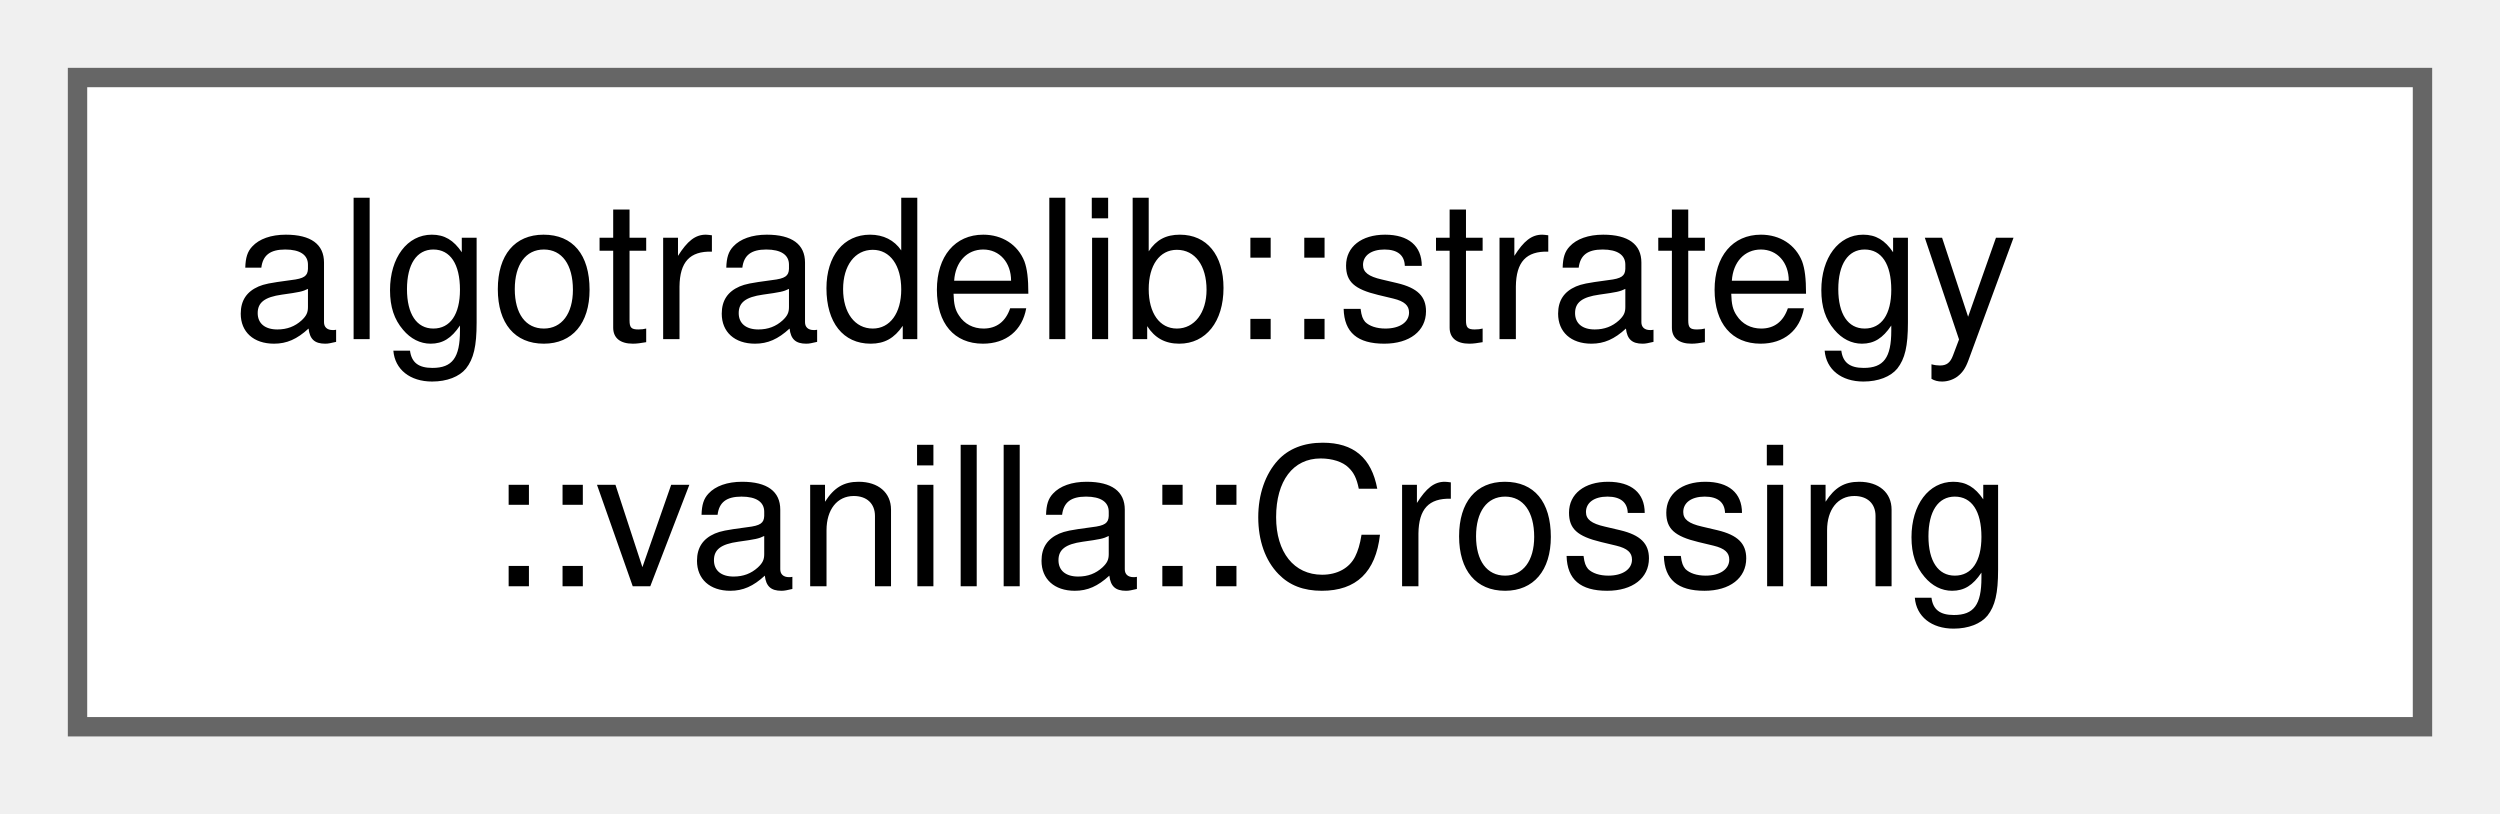
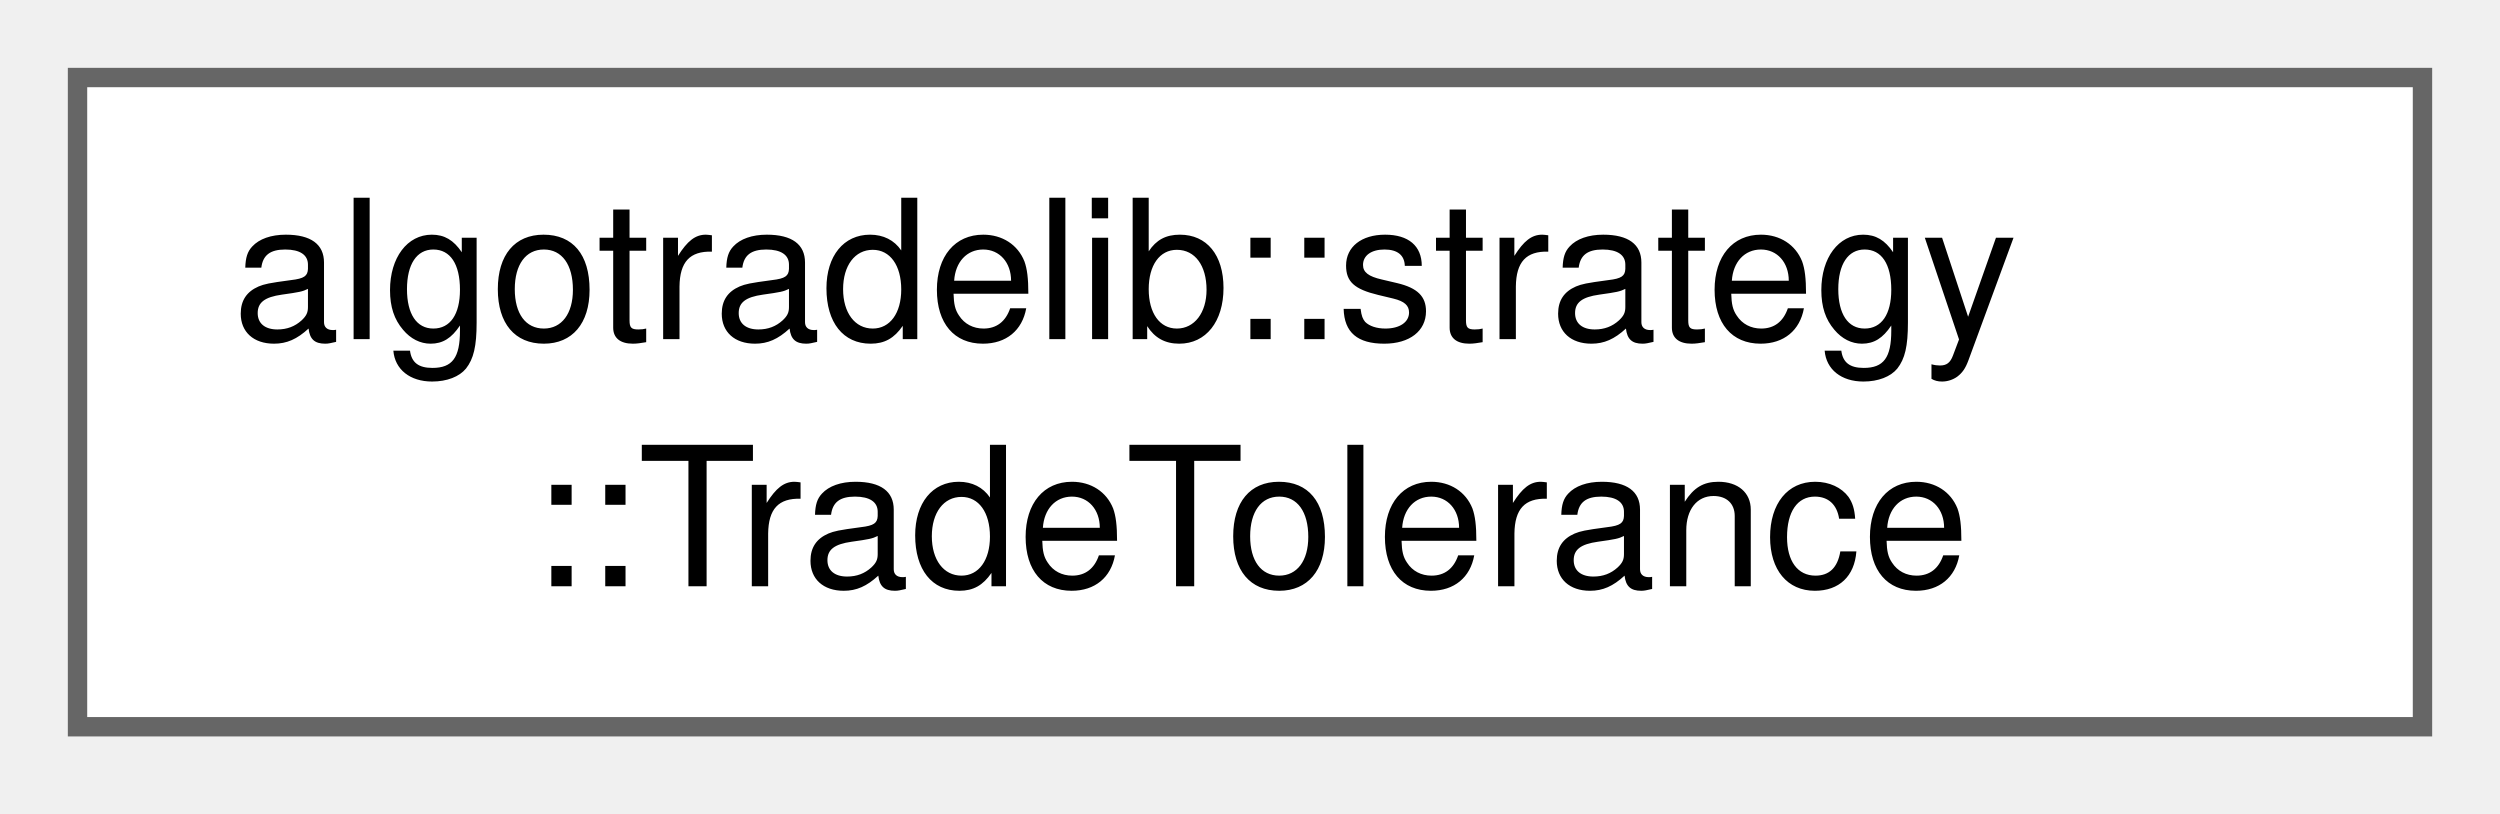
<svg xmlns="http://www.w3.org/2000/svg" xmlns:xlink="http://www.w3.org/1999/xlink" width="129pt" height="42pt" viewBox="0.00 0.00 129.00 42.00">
  <g id="graph0" class="graph" transform="scale(1 1) rotate(0) translate(4 37.5)">
    <g id="Node000000" class="node">
      <g id="a_Node000000">
-         <a xlink:href="structalgotradelib_1_1strategy_1_1vanilla_1_1Crossing.html" target="_top" xlink:title="The last two values of an indicator line, for testing a crossing.">
+         <a xlink:href="structalgotradelib_1_1strategy_1_1TradeTolerance.html" target="_top" xlink:title="How small a difference from a target is not worth an order.">
          <polygon fill="white" stroke="#666666" points="121,-33.5 0,-33.5 0,0 121,0 121,-33.5" />
          <text xml:space="preserve" text-anchor="start" x="8" y="-20" font-family="Helvetica,sans-Serif" font-size="10.00">algotradelib::strategy</text>
-           <text xml:space="preserve" text-anchor="middle" x="60.5" y="-7.25" font-family="Helvetica,sans-Serif" font-size="10.00">::vanilla::Crossing</text>
+           <text xml:space="preserve" text-anchor="middle" x="60.5" y="-7.25" font-family="Helvetica,sans-Serif" font-size="10.00">::TradeTolerance</text>
        </a>
      </g>
    </g>
  </g>
</svg>
